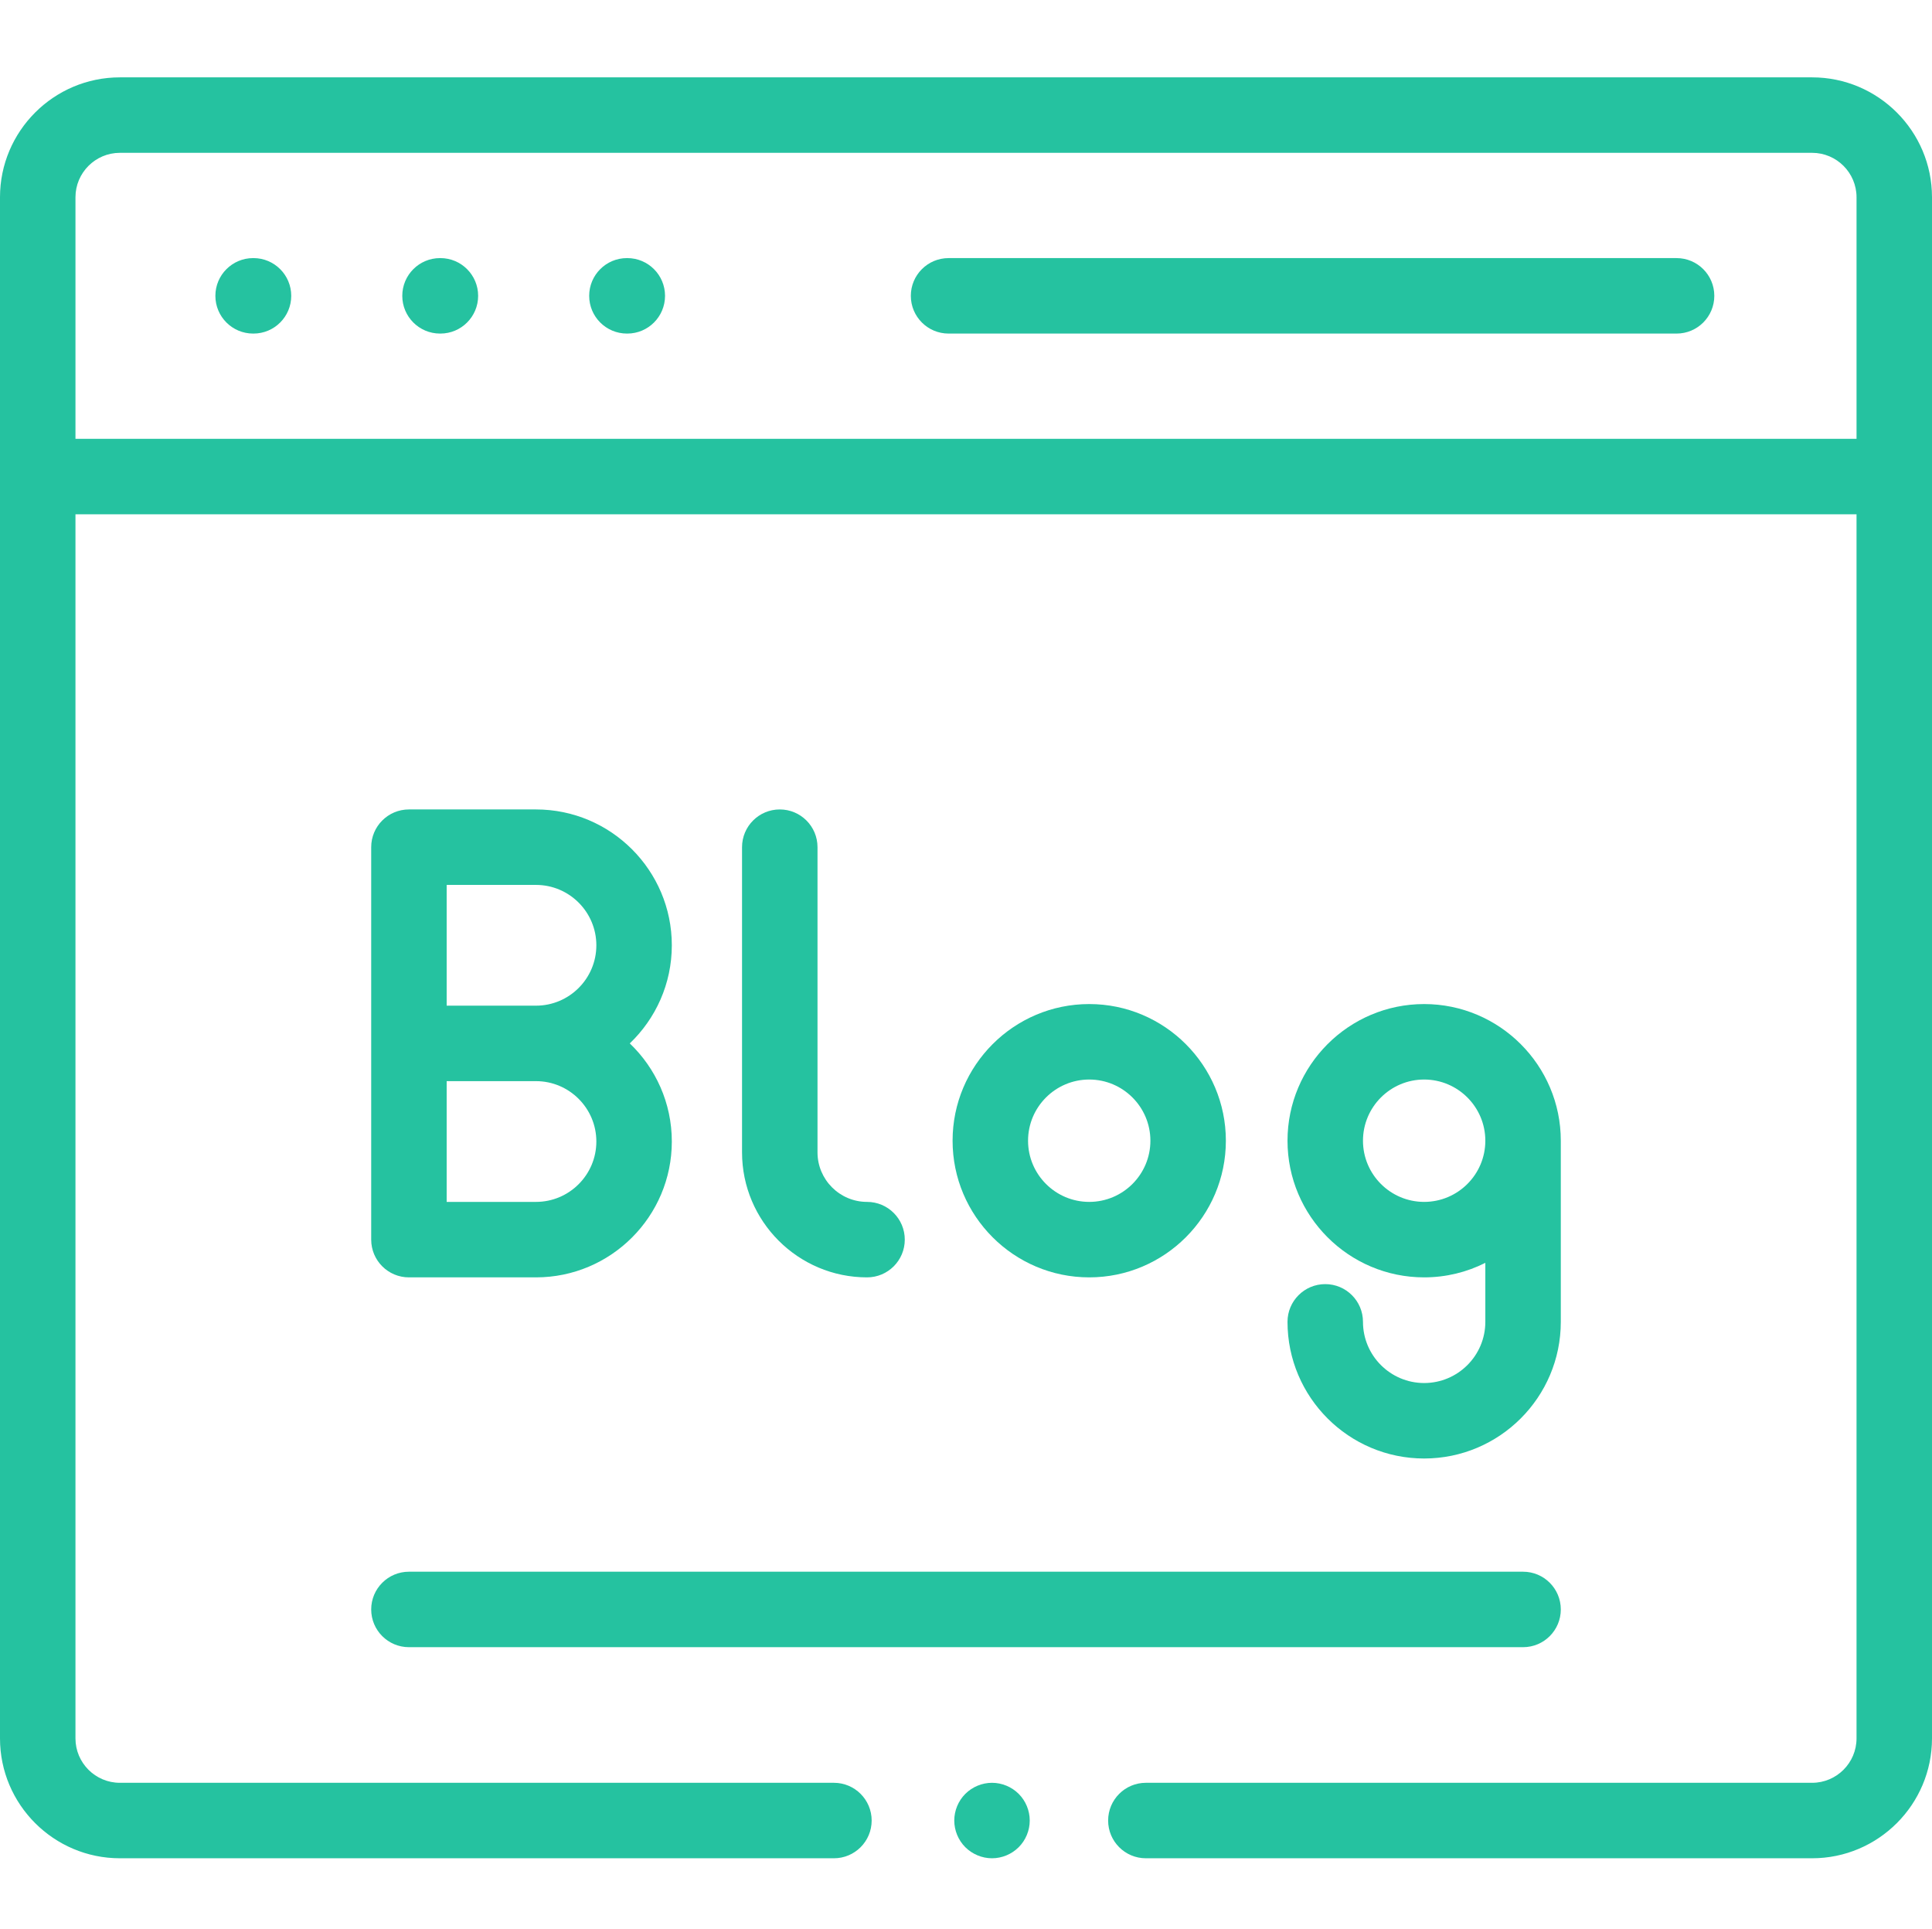
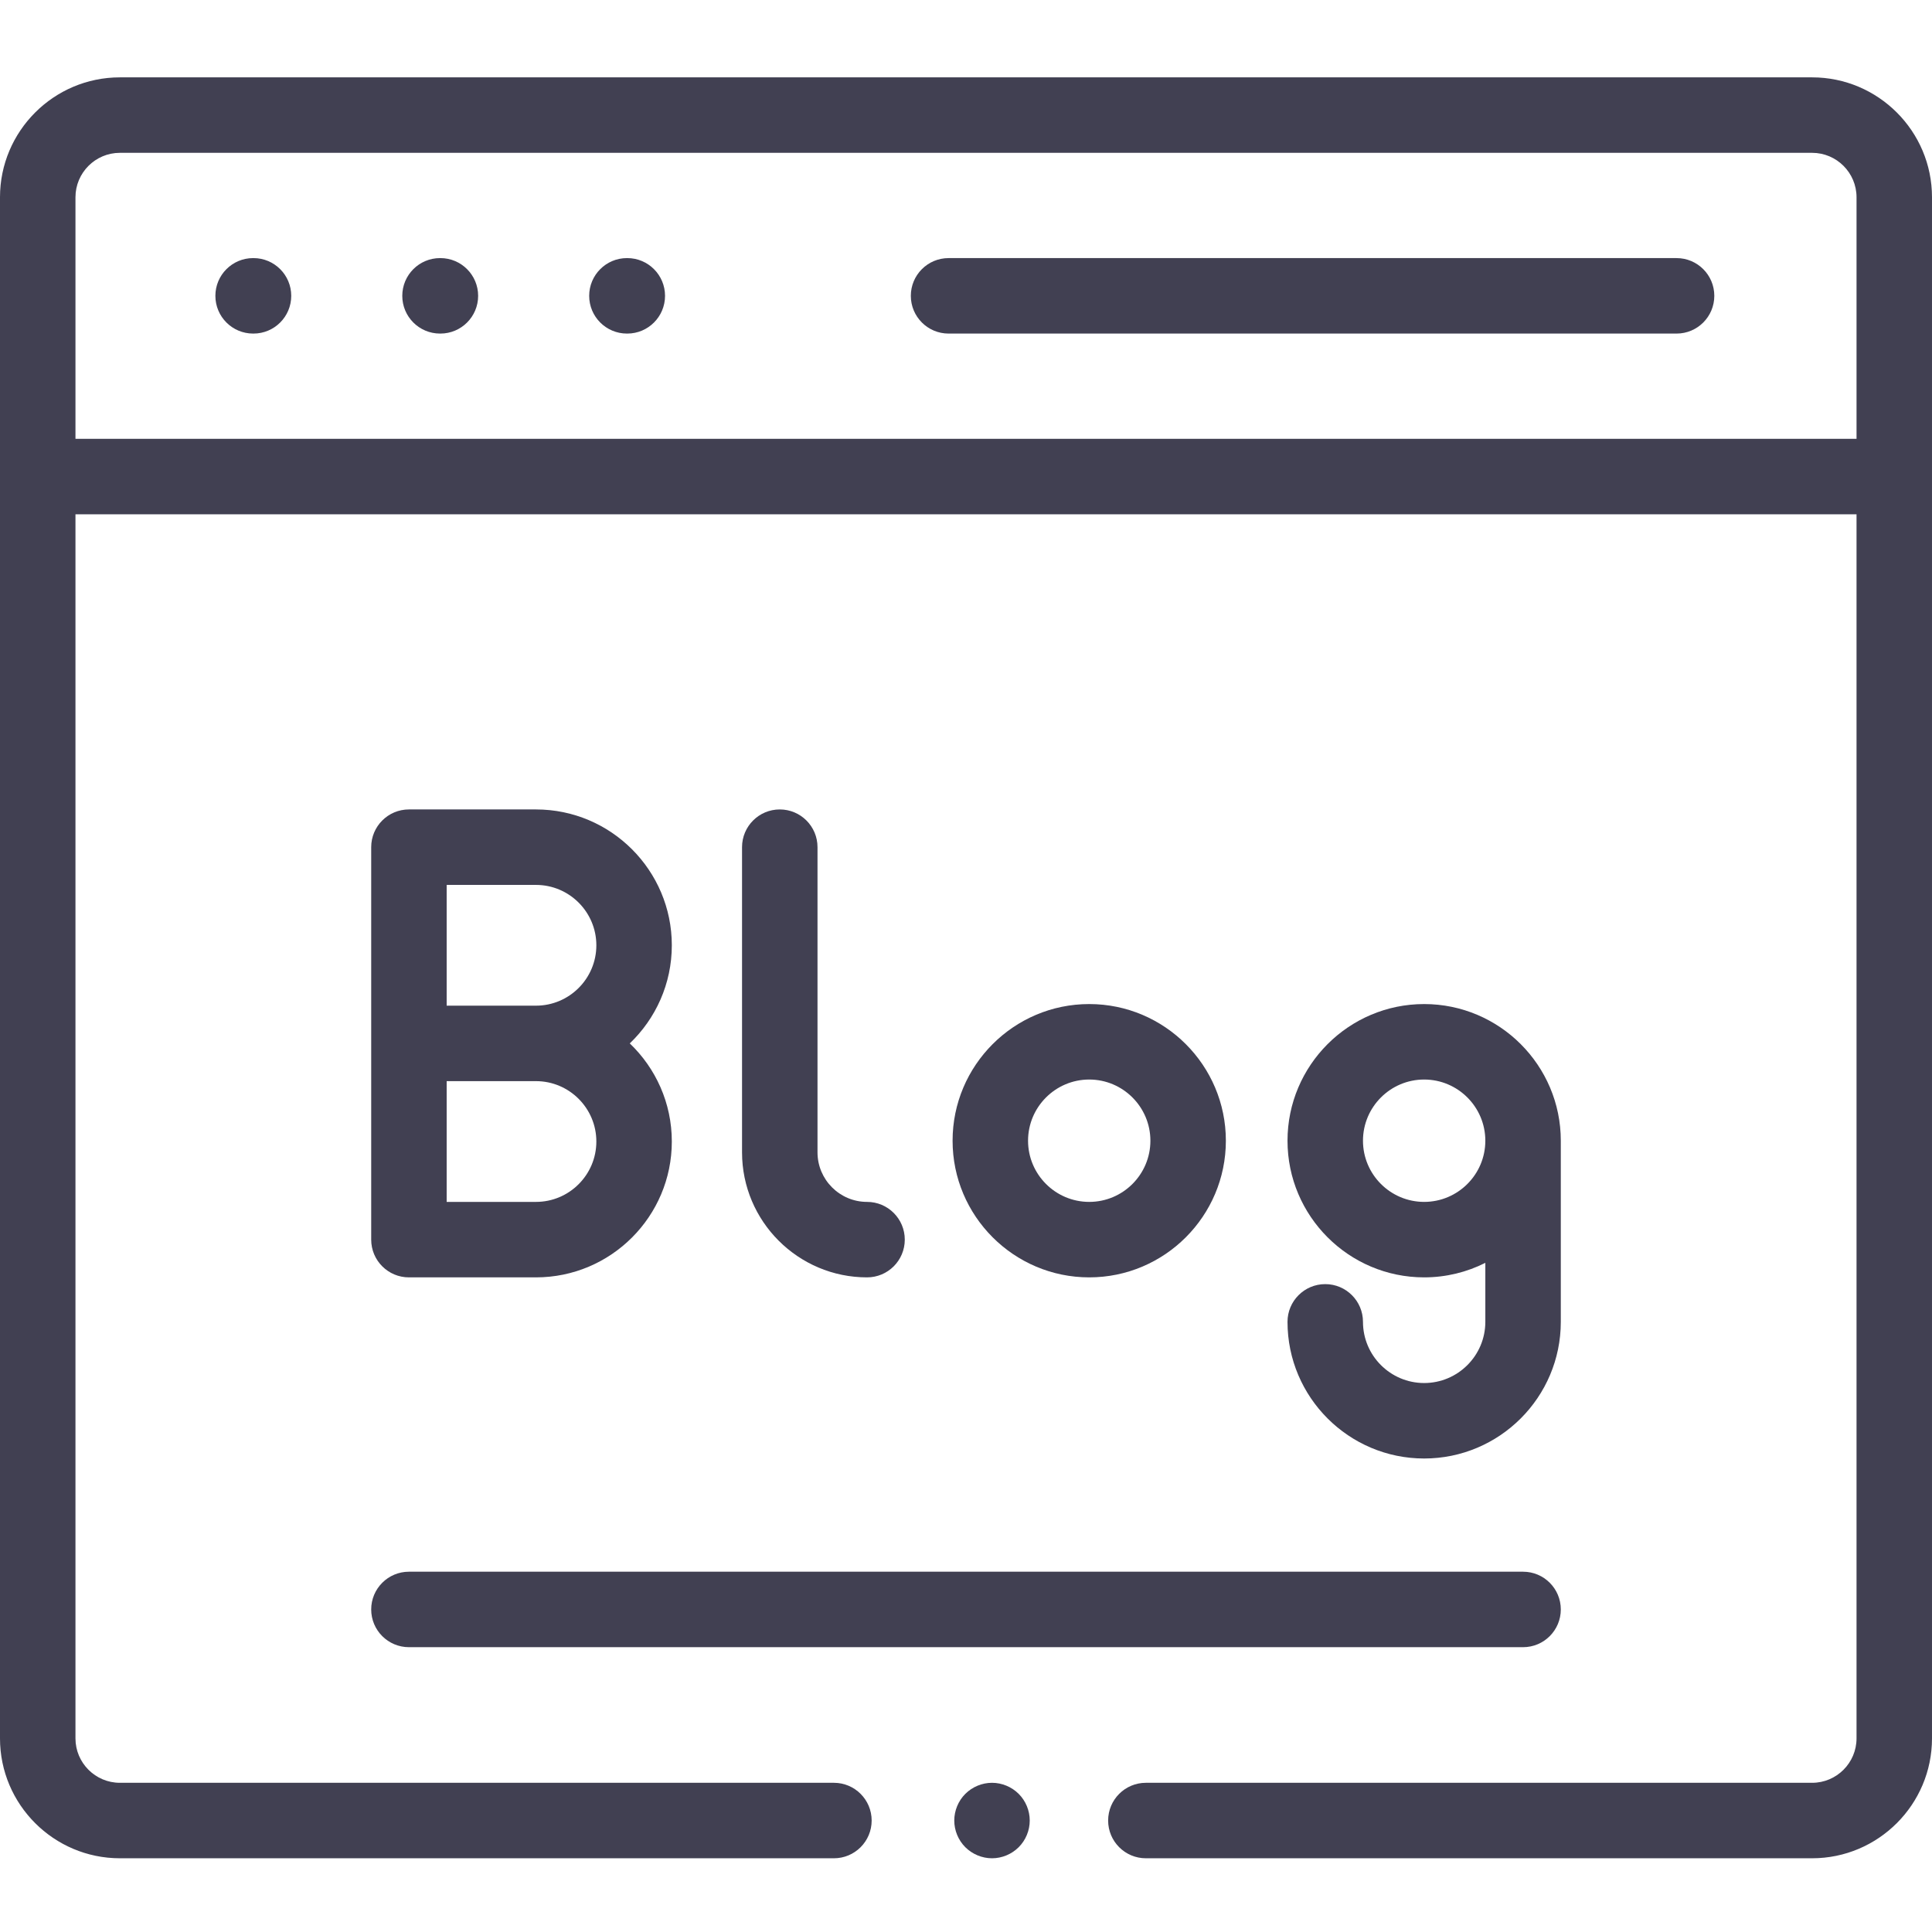
- <svg xmlns="http://www.w3.org/2000/svg" fill="#25c2a0" viewBox="0 -20 512 511">
+ <svg xmlns="http://www.w3.org/2000/svg" fill="#414052" viewBox="0 -20 512 511">
  <path d="m67.18 48.395h-.102c-5.523 0-10 4.477-10 10 0 5.523 4.477 10 10 10h.102c5.523 0 10-4.477 10-10 0-5.523-4.477-10-10-10zm0 0" />
  <path d="m116.711 48.395h-.102c-5.523 0-10 4.477-10 10 0 5.523 4.477 10 10 10h.102c5.523 0 10-4.477 10-10 0-5.523-4.477-10-10-10zm0 0" />
  <path d="m166.242 48.395h-.102c-5.523 0-10 4.477-10 10 0 5.523 4.477 10 10 10h.102c5.523 0 10-4.477 10-10 0-5.523-4.477-10-10-10zm0 0" />
  <path d="m444.309 48.395h-192.93c-5.523 0-10 4.477-10 10 0 5.52 4.477 10 10 10h192.93c5.523 0 10-4.48 10-10 0-5.523-4.477-10-10-10zm0 0" />
  <path d="m262.891 452.438c-2.629 0-5.199 1.07-7.07 2.93-1.859 1.859-2.93 4.441-2.93 7.07s1.07 5.211 2.93 7.07c1.871 1.859 4.441 2.93 7.07 2.93s5.211-1.07 7.07-2.93c1.867-1.859 2.93-4.441 2.93-7.07s-1.062-5.211-2.93-7.07c-1.859-1.859-4.441-2.93-7.07-2.93zm0 0" />
  <path d="m480.23.5h-448.461c-17.516 0-31.77 14.254-31.77 31.77v408.398c0 17.52 14.254 31.77 31.77 31.77h189.23c5.523 0 10-4.477 10-10s-4.477-10-10-10h-189.23c-6.488 0-11.77-5.277-11.77-11.77v-324.379h472v324.379c0 6.488-5.281 11.77-11.77 11.77h-176.562c-5.523 0-10 4.477-10 10s4.477 10 10 10h176.562c17.516 0 31.77-14.25 31.77-31.77v-408.398c0-17.516-14.254-31.77-31.77-31.77zm-460.23 95.785v-64.016c0-6.488 5.281-11.77 11.77-11.77h448.461c6.488 0 11.77 5.281 11.77 11.77v64.02h-472zm0 0" />
  <path d="m178.039 230.5c0-19.852-16.148-36-36-36h-33.668c-5.523 0-10 4.477-10 10v104c0 5.523 4.477 10 10 10h33.668c19.852 0 36-16.148 36-36 0-10.215-4.281-19.441-11.141-26 6.859-6.559 11.141-15.785 11.141-26zm-20 52c0 8.82-7.18 16-16 16h-23.668v-32h23.668c8.82 0 16 7.176 16 16zm-39.668-36v-32h23.668c8.824 0 16 7.18 16 16s-7.176 16-16 16zm0 0" />
  <path d="m206.648 194.5c-5.523 0-10 4.477-10 10v80.871c0 18.27 14.863 33.129 33.129 33.129 5.523 0 10-4.477 10-10s-4.477-10-10-10c-7.238 0-13.129-5.891-13.129-13.129v-80.871c0-5.523-4.477-10-10-10zm0 0" />
  <path d="m324.867 282.289c0-19.969-16.242-36.215-36.211-36.215s-36.211 16.246-36.211 36.215 16.246 36.211 36.211 36.211c19.969 0 36.211-16.242 36.211-36.211zm-52.422 0c0-8.941 7.273-16.215 16.211-16.215s16.211 7.273 16.211 16.215c0 8.938-7.27 16.211-16.211 16.211s-16.211-7.273-16.211-16.211zm0 0" />
  <path d="m377.414 346.5c-8.938 0-16.211-7.273-16.211-16.211 0-5.523-4.477-10-10-10s-10 4.477-10 10c0 19.969 16.246 36.211 36.211 36.211 19.969 0 36.215-16.242 36.215-36.211v-48c0-19.969-16.246-36.215-36.215-36.215-19.965 0-36.211 16.246-36.211 36.215s16.246 36.211 36.211 36.211c5.828 0 11.332-1.391 16.215-3.848v15.637c0 8.938-7.273 16.211-16.215 16.211zm0-48c-8.938 0-16.211-7.273-16.211-16.211 0-8.941 7.273-16.215 16.211-16.215 8.941 0 16.215 7.273 16.215 16.215 0 8.938-7.273 16.211-16.215 16.211zm0 0" />
  <path d="m108.371 416.5h295.258c5.523 0 10-4.477 10-10s-4.477-10-10-10h-295.258c-5.52 0-10 4.477-10 10s4.48 10 10 10zm0 0" />
</svg>
